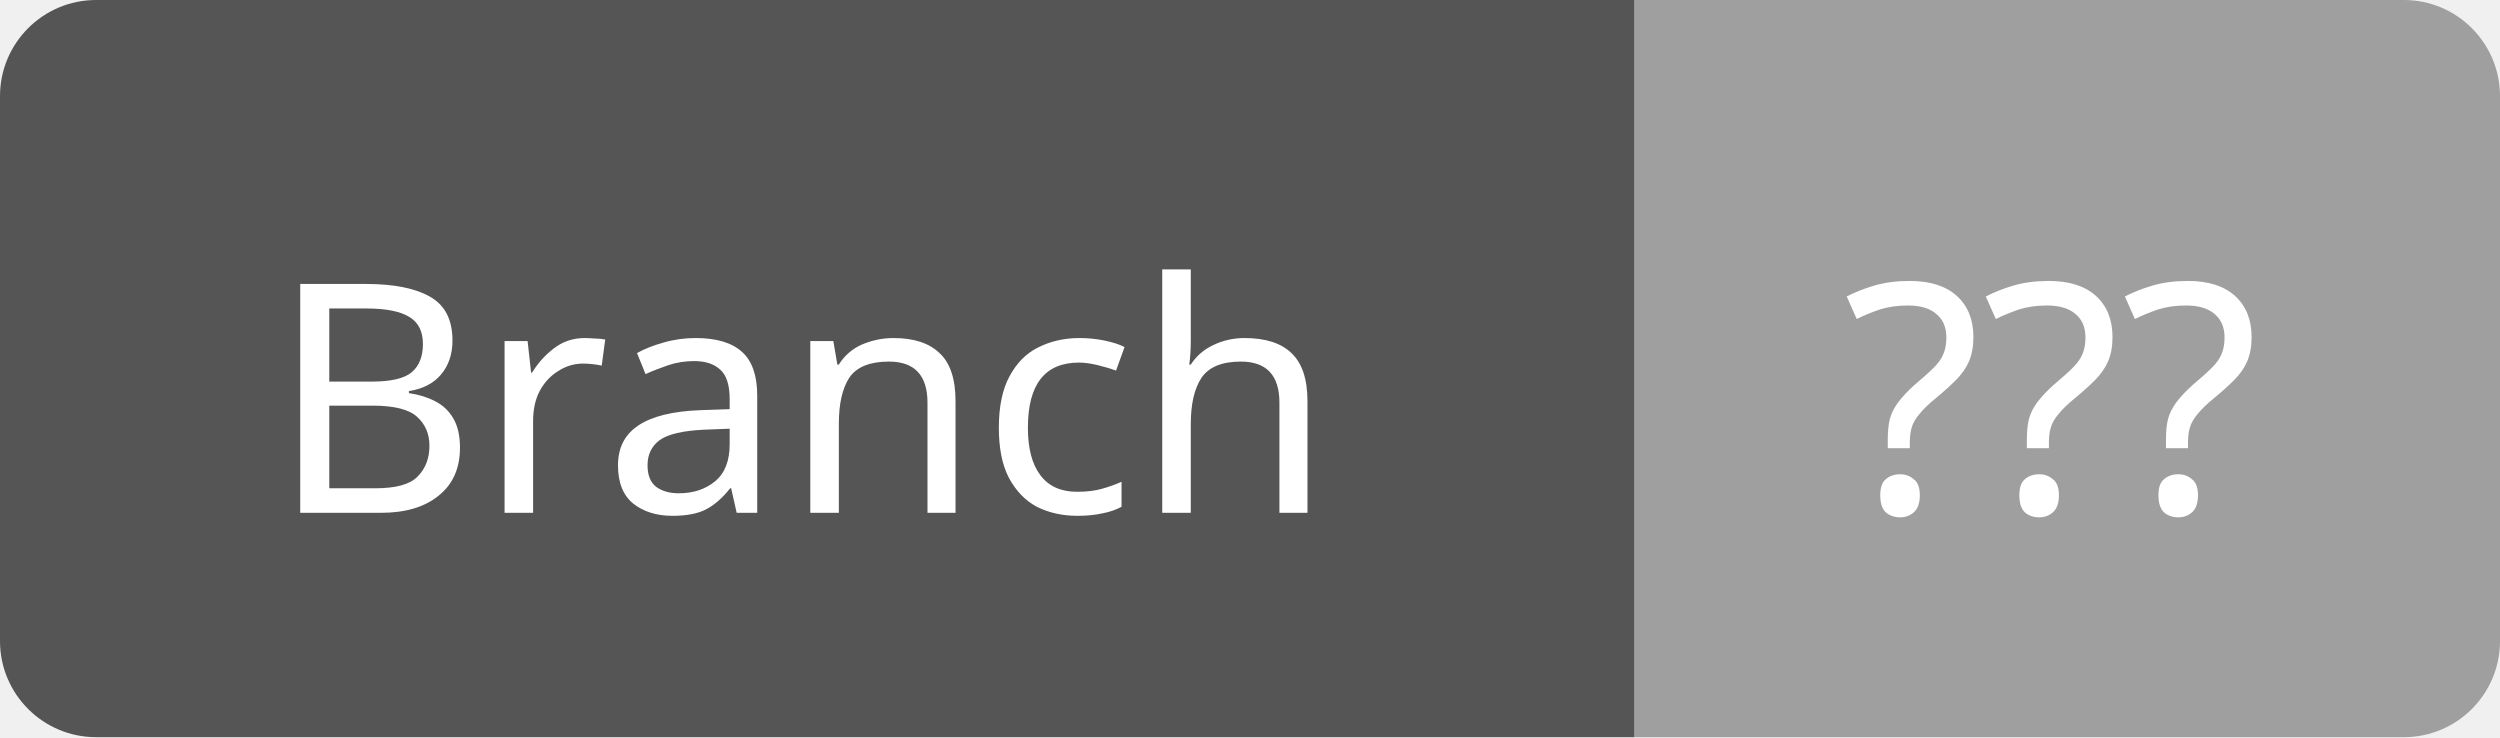
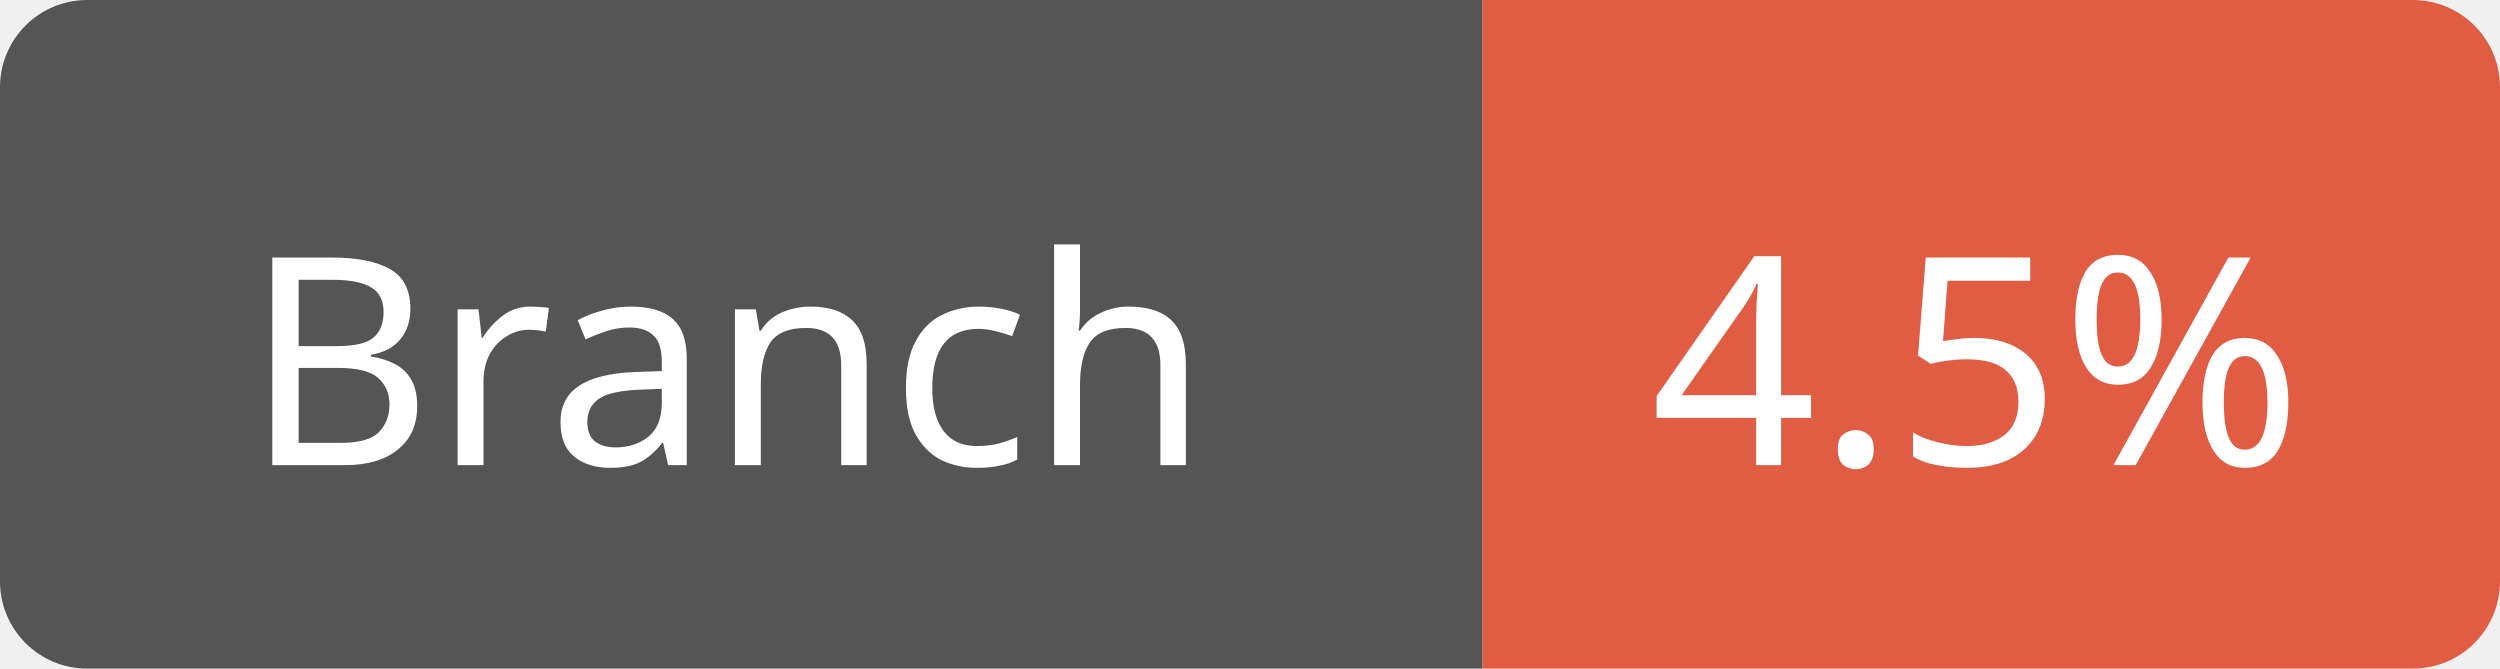
- <svg xmlns="http://www.w3.org/2000/svg" width="78" height="23">
+ <svg xmlns="http://www.w3.org/2000/svg" width="86" height="23">
  <path d="M3,0 h45 h3 v23 h-3 h-45 a3,3 0 0 1 -3,-3 v-17 a3,3 0 0 1 3,-3 z" fill="#555" />
-   <path d="M54,0 h21 a3,3 0 0 1 3,3 v17 a3,3 0 0 1 -3,3 h-21 h-3 v-23 h3 z" fill="#9f9f9f" />
+   <path d="M54,0 h29 a3,3 0 0 1 3,3 v17 a3,3 0 0 1 -3,3 h-29 h-3 v-23 h3 z" fill="#e05d44" />
  <text x="25" y="16" fill="#fff" font-family="Verdana" font-size="10" text-anchor="middle">Branch</text>
-   <text x="64" y="16" fill="#fff" font-family="Verdana" font-size="10" text-anchor="middle">???</text>
+   <text x="68" y="16" fill="#fff" font-family="Verdana" font-size="10" text-anchor="middle">4.5%</text>
</svg>
